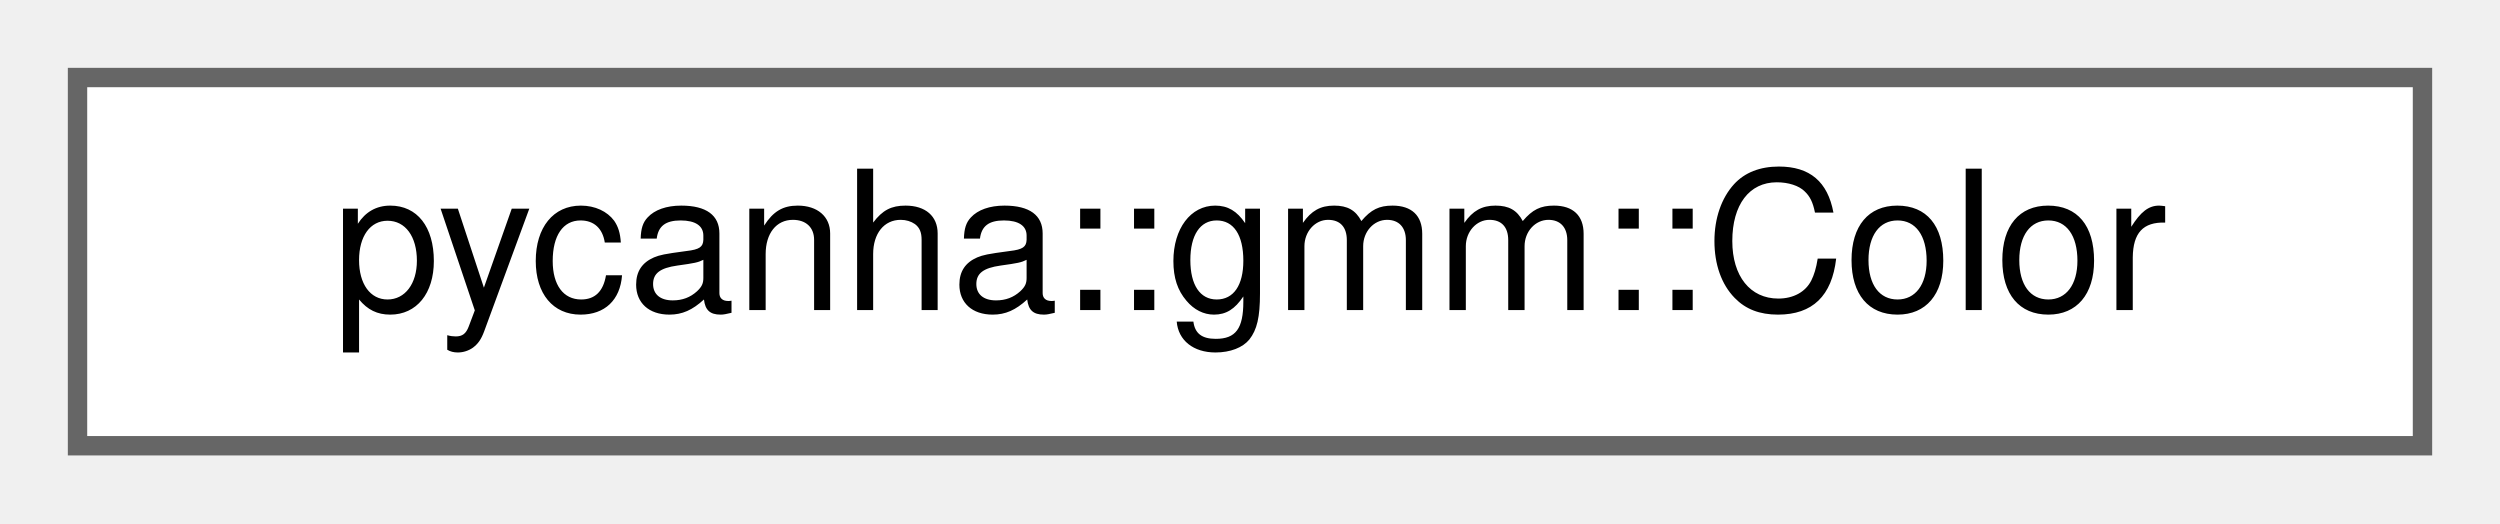
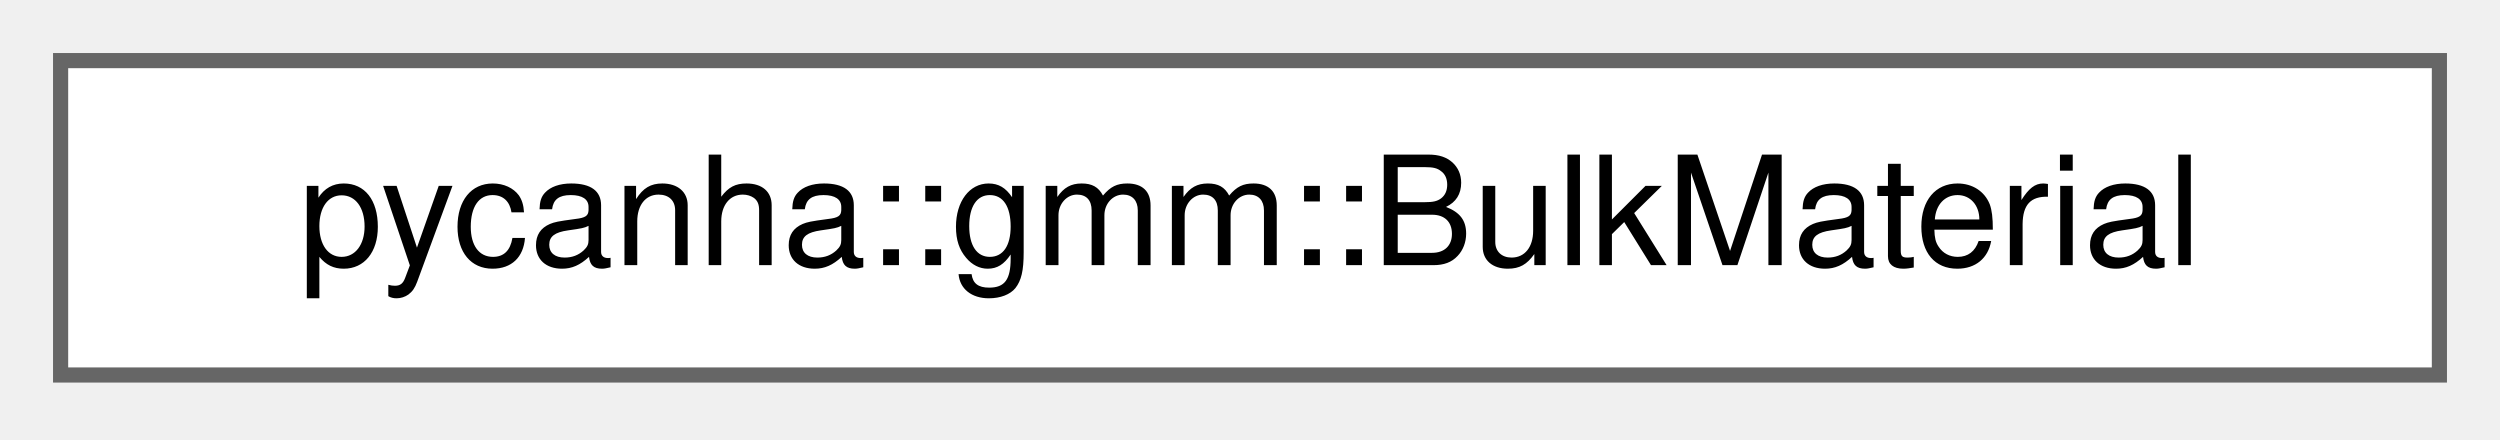
- <svg xmlns="http://www.w3.org/2000/svg" xmlns:xlink="http://www.w3.org/1999/xlink" width="129pt" height="27pt" viewBox="0.00 0.00 129.00 27.00">
-   <g id="graph0" class="graph" transform="scale(1 1) rotate(0) translate(4 23)">
+ <svg xmlns="http://www.w3.org/2000/svg" xmlns:xlink="http://www.w3.org/1999/xlink" width="165pt" height="29pt" viewBox="0.00 0.00 165.00 29.00">
+   <g id="graph0" class="graph" transform="scale(1 1) rotate(0) translate(4 24.75)">
    <g id="Node000000" class="node">
      <g id="a_Node000000">
-         <a xlink:href="classpycanha_1_1gmm_1_1Color.html" target="_top" xlink:title=" ">
-           <polygon fill="white" stroke="#666666" points="121,-19 0,-19 0,0 121,0 121,-19" />
-           <text text-anchor="middle" x="60.5" y="-7" font-family="Helvetica,sans-Serif" font-size="10.00">pycanha::gmm::Color</text>
+         <a xlink:href="classpycanha_1_1gmm_1_1BulkMaterial.html" target="_top" xlink:title="Structural / thermal bulk properties of a material.">
+           <polygon fill="white" stroke="#666666" points="157,-20.75 0,-20.75 0,0 157,0 157,-20.75" />
+           <text xml:space="preserve" text-anchor="middle" x="78.5" y="-7.25" font-family="Helvetica,sans-Serif" font-size="10.00">pycanha::gmm::BulkMaterial</text>
        </a>
      </g>
    </g>
  </g>
</svg>
